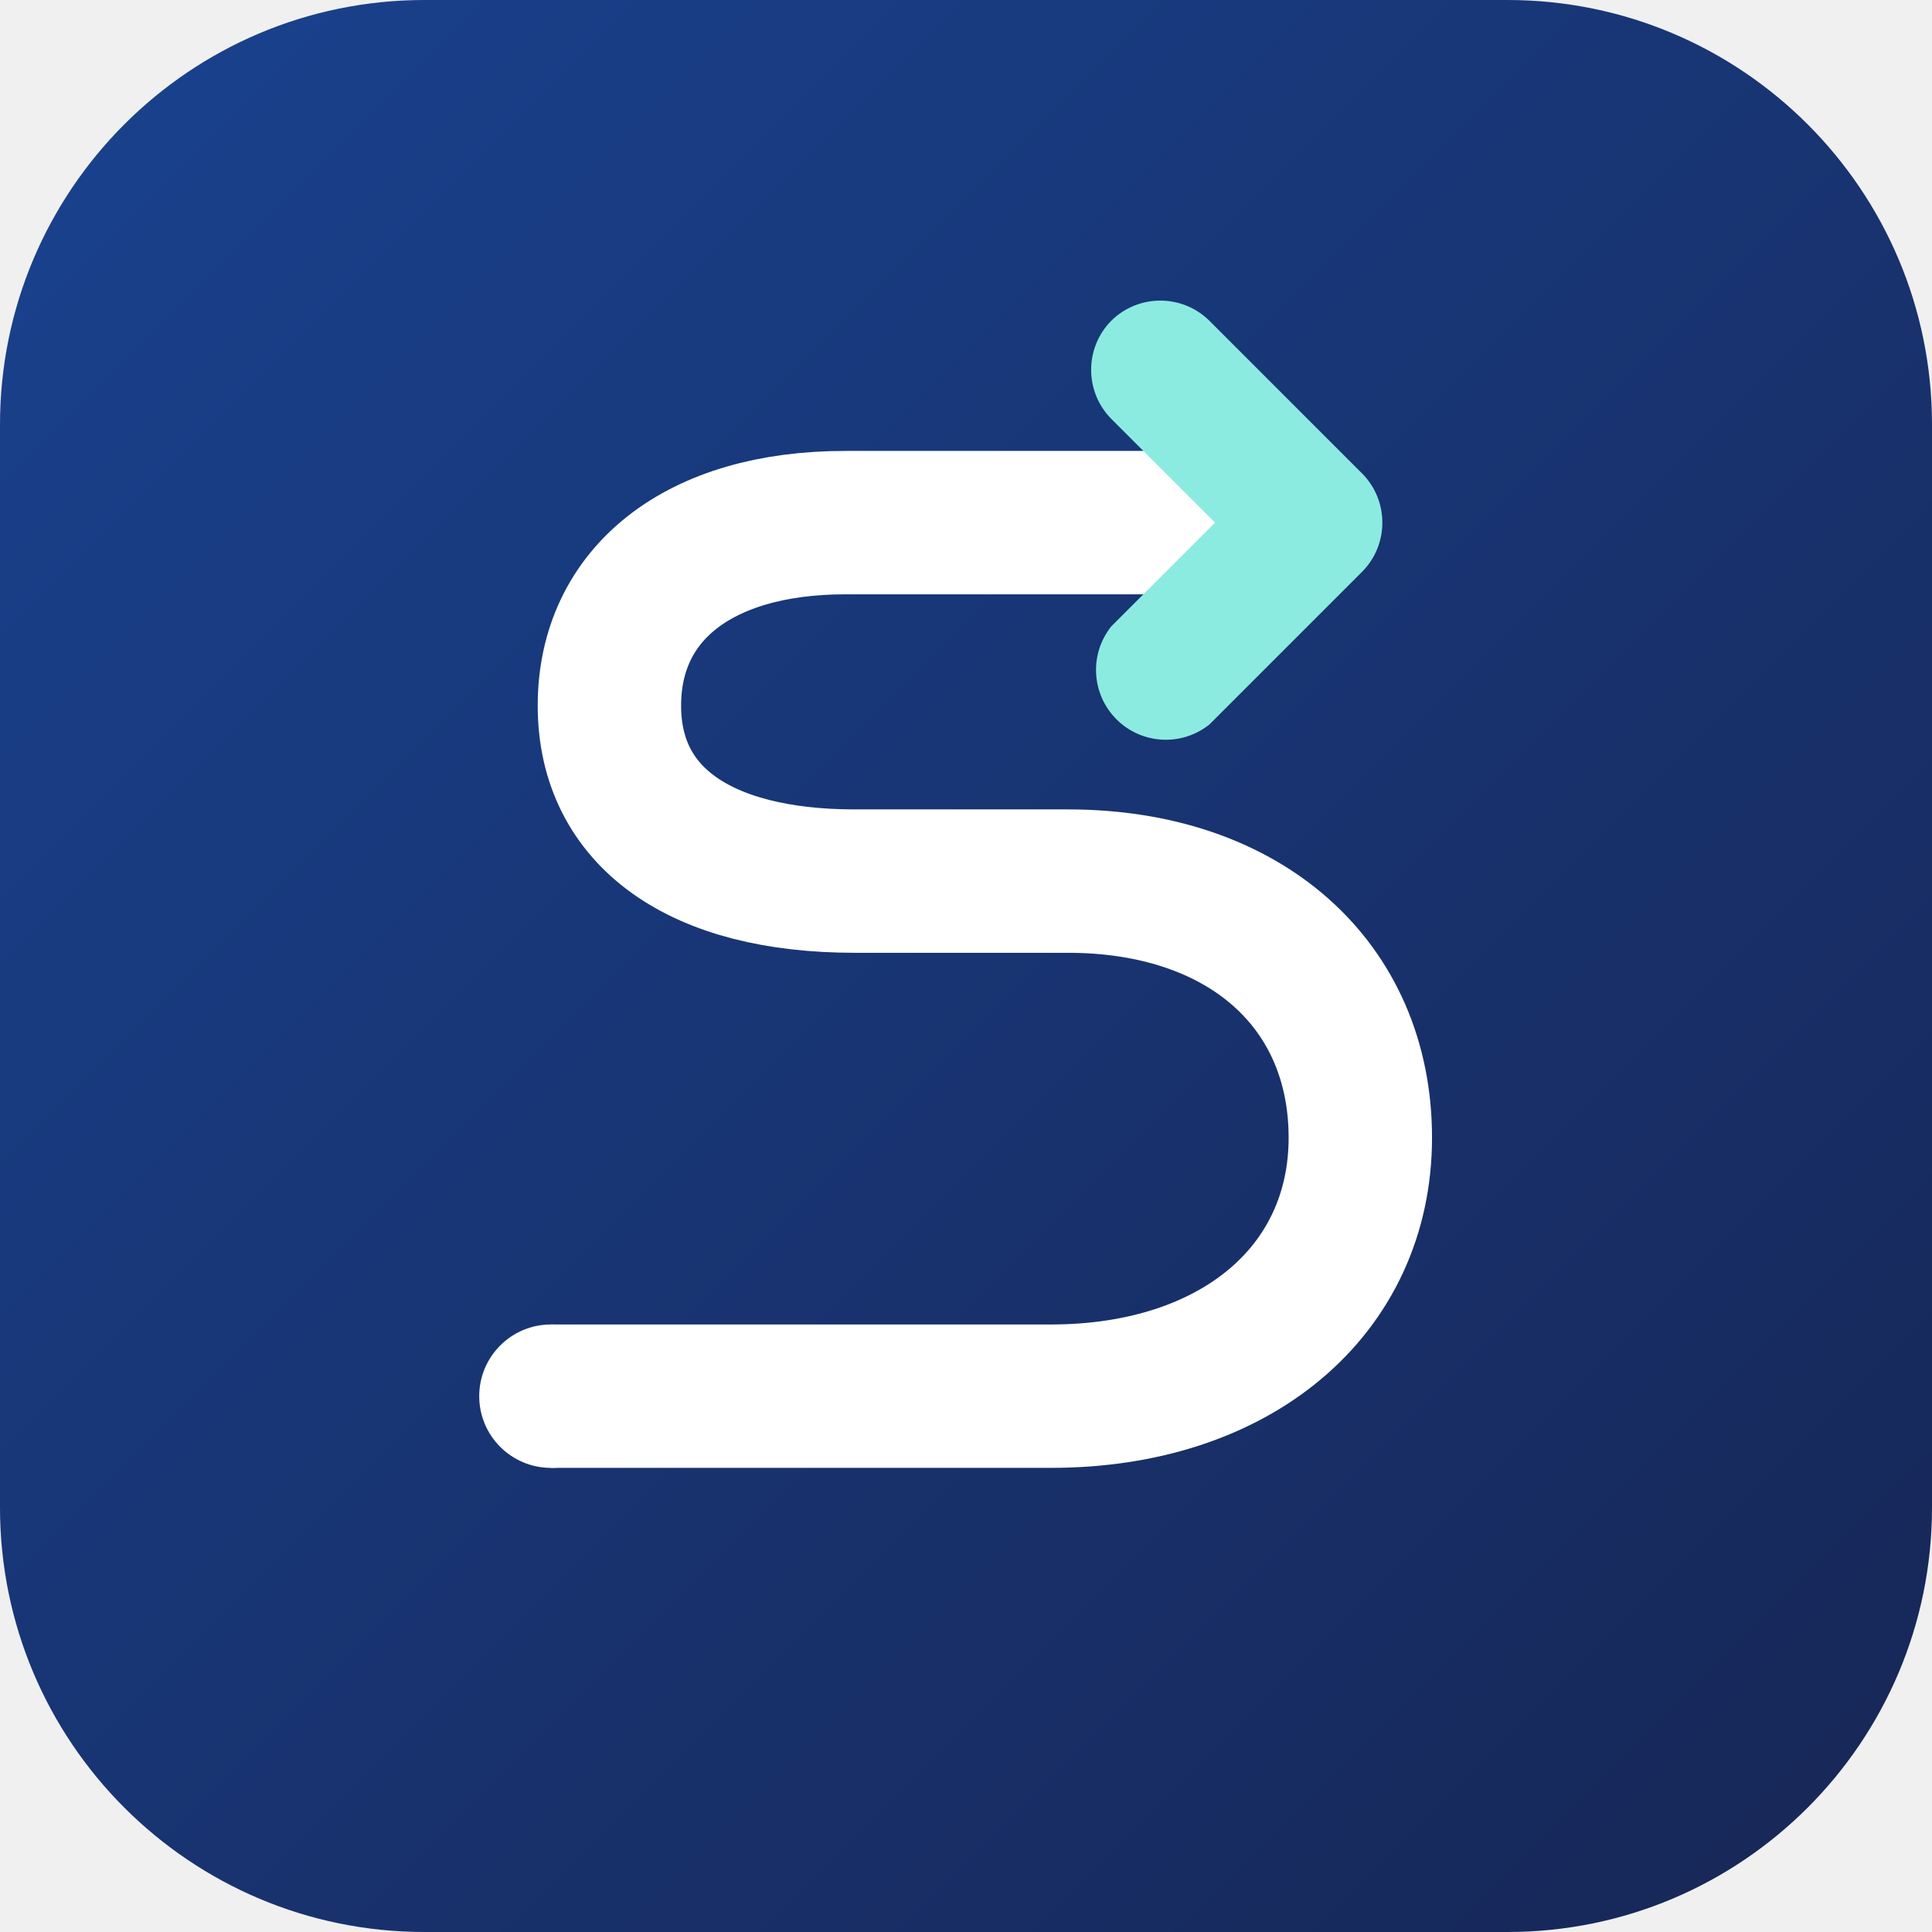
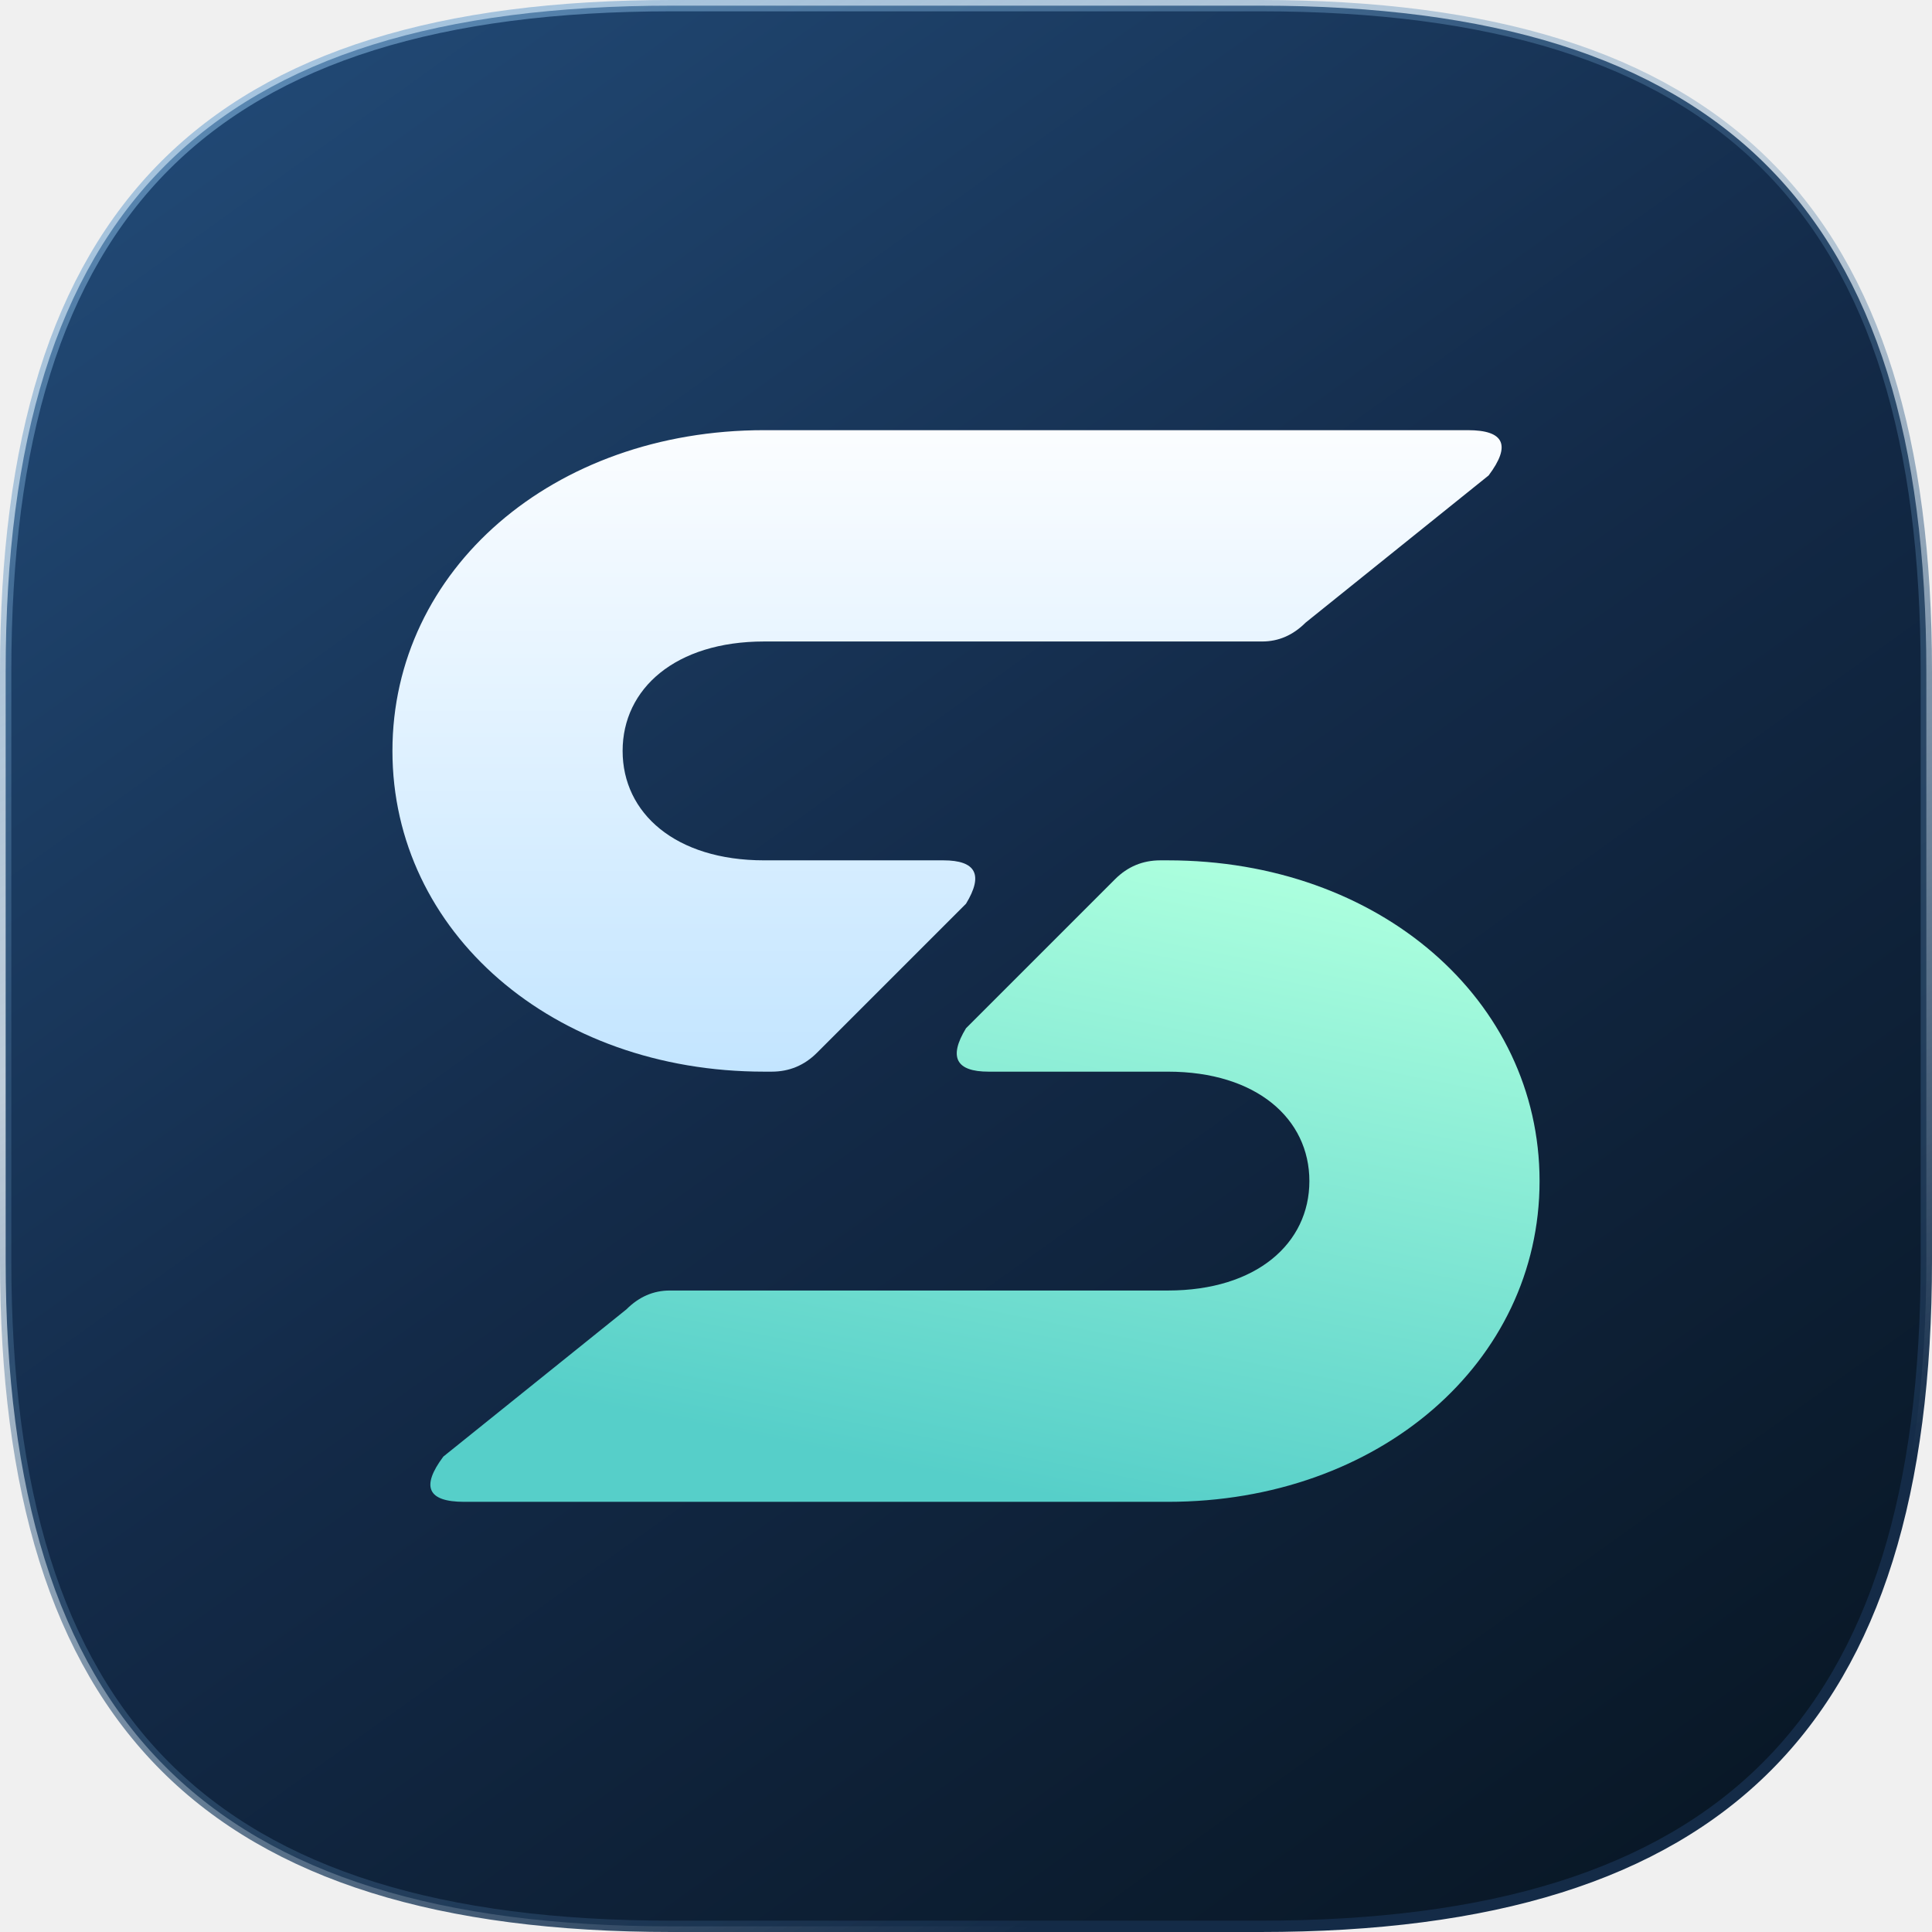
<svg xmlns="http://www.w3.org/2000/svg" width="1024" height="1024" viewBox="0 0 1024 1024">
  <defs>
-     <linearGradient id="plate" x1="0" y1="0" x2="1024" y2="1024" gradientUnits="userSpaceOnUse">
-       <stop stop-color="#19428f" />
-       <stop offset="1" stop-color="#172655" />
+     <linearGradient id="plate" x1="92" y1="0" x2="825" y2="1024" gradientUnits="userSpaceOnUse">
+       <stop stop-color="#224b78" />
+       <stop offset=".52" stop-color="#132a48" />
+       <stop offset="1" stop-color="#091827" />
+     </linearGradient>
+     <linearGradient id="edge" x1="0" y1="0" x2="544" y2="1024" gradientUnits="userSpaceOnUse">
+       <stop stop-color="#83b4de" stop-opacity=".72" />
+       <stop offset=".44" stop-color="#5885ad" stop-opacity=".32" />
+       <stop offset="1" stop-color="#142b47" />
+     </linearGradient>
+     <linearGradient id="frost" x1="500" y1="228" x2="500" y2="568" gradientUnits="userSpaceOnUse">
+       <stop stop-color="#fbfdff" />
+       <stop offset="1" stop-color="#c3e5ff" />
+     </linearGradient>
+     <linearGradient id="mint" x1="638" y1="456" x2="570" y2="796" gradientUnits="userSpaceOnUse">
+       <stop stop-color="#acffde" />
+       <stop offset="1" stop-color="#56cfc9" />
    </linearGradient>
  </defs>
-   <rect width="1024" height="1024" rx="225" fill="url(#plate)" />
+   <path d="M356 3H668C913 3 1021 111 1021 356V668C1021 913 913 1021 668 1021H356C111 1021 3 913 3 668V356C3 111 111 3 356 3Z" fill="url(#plate)" stroke="url(#edge)" stroke-width="6" />
  <g id="mark">
-     <path d="M292 740h265c98 0 164-56 164-137s-61-136-155-136H453c-82 0-130-34-130-93s47-97 125-97h221" fill="none" stroke="#fff" stroke-width="76" />
-     <circle cx="292" cy="740" r="38" fill="#fff" />
-     <path d="M589 170a37 37 0 0 1 52 0l81 81a37 37 0 0 1 0 52l-81 81a37 37 0 0 1-52-52l55-55-55-55a37 37 0 0 1 0-52Z" fill="#8cebe0" />
+     <path d="M778 228H405C293 228 208 302 208 398S293 568 405 568H409Q423 568 433 558L512 479Q526 456 500 456H405C358 456 330 431 330 398S358 340 405 340H669Q682 340 692 330L789 252Q807 228 778 228Z" fill="url(#frost)" />
+     <path d="M246 796H619C731 796 816 722 816 626S731 456 619 456H615Q601 456 591 466L512 545Q498 568 524 568H619C666 568 694 593 694 626S666 684 619 684H355Q342 684 332 694L235 772Q217 796 246 796Z" fill="url(#mint)" />
  </g>
</svg>
